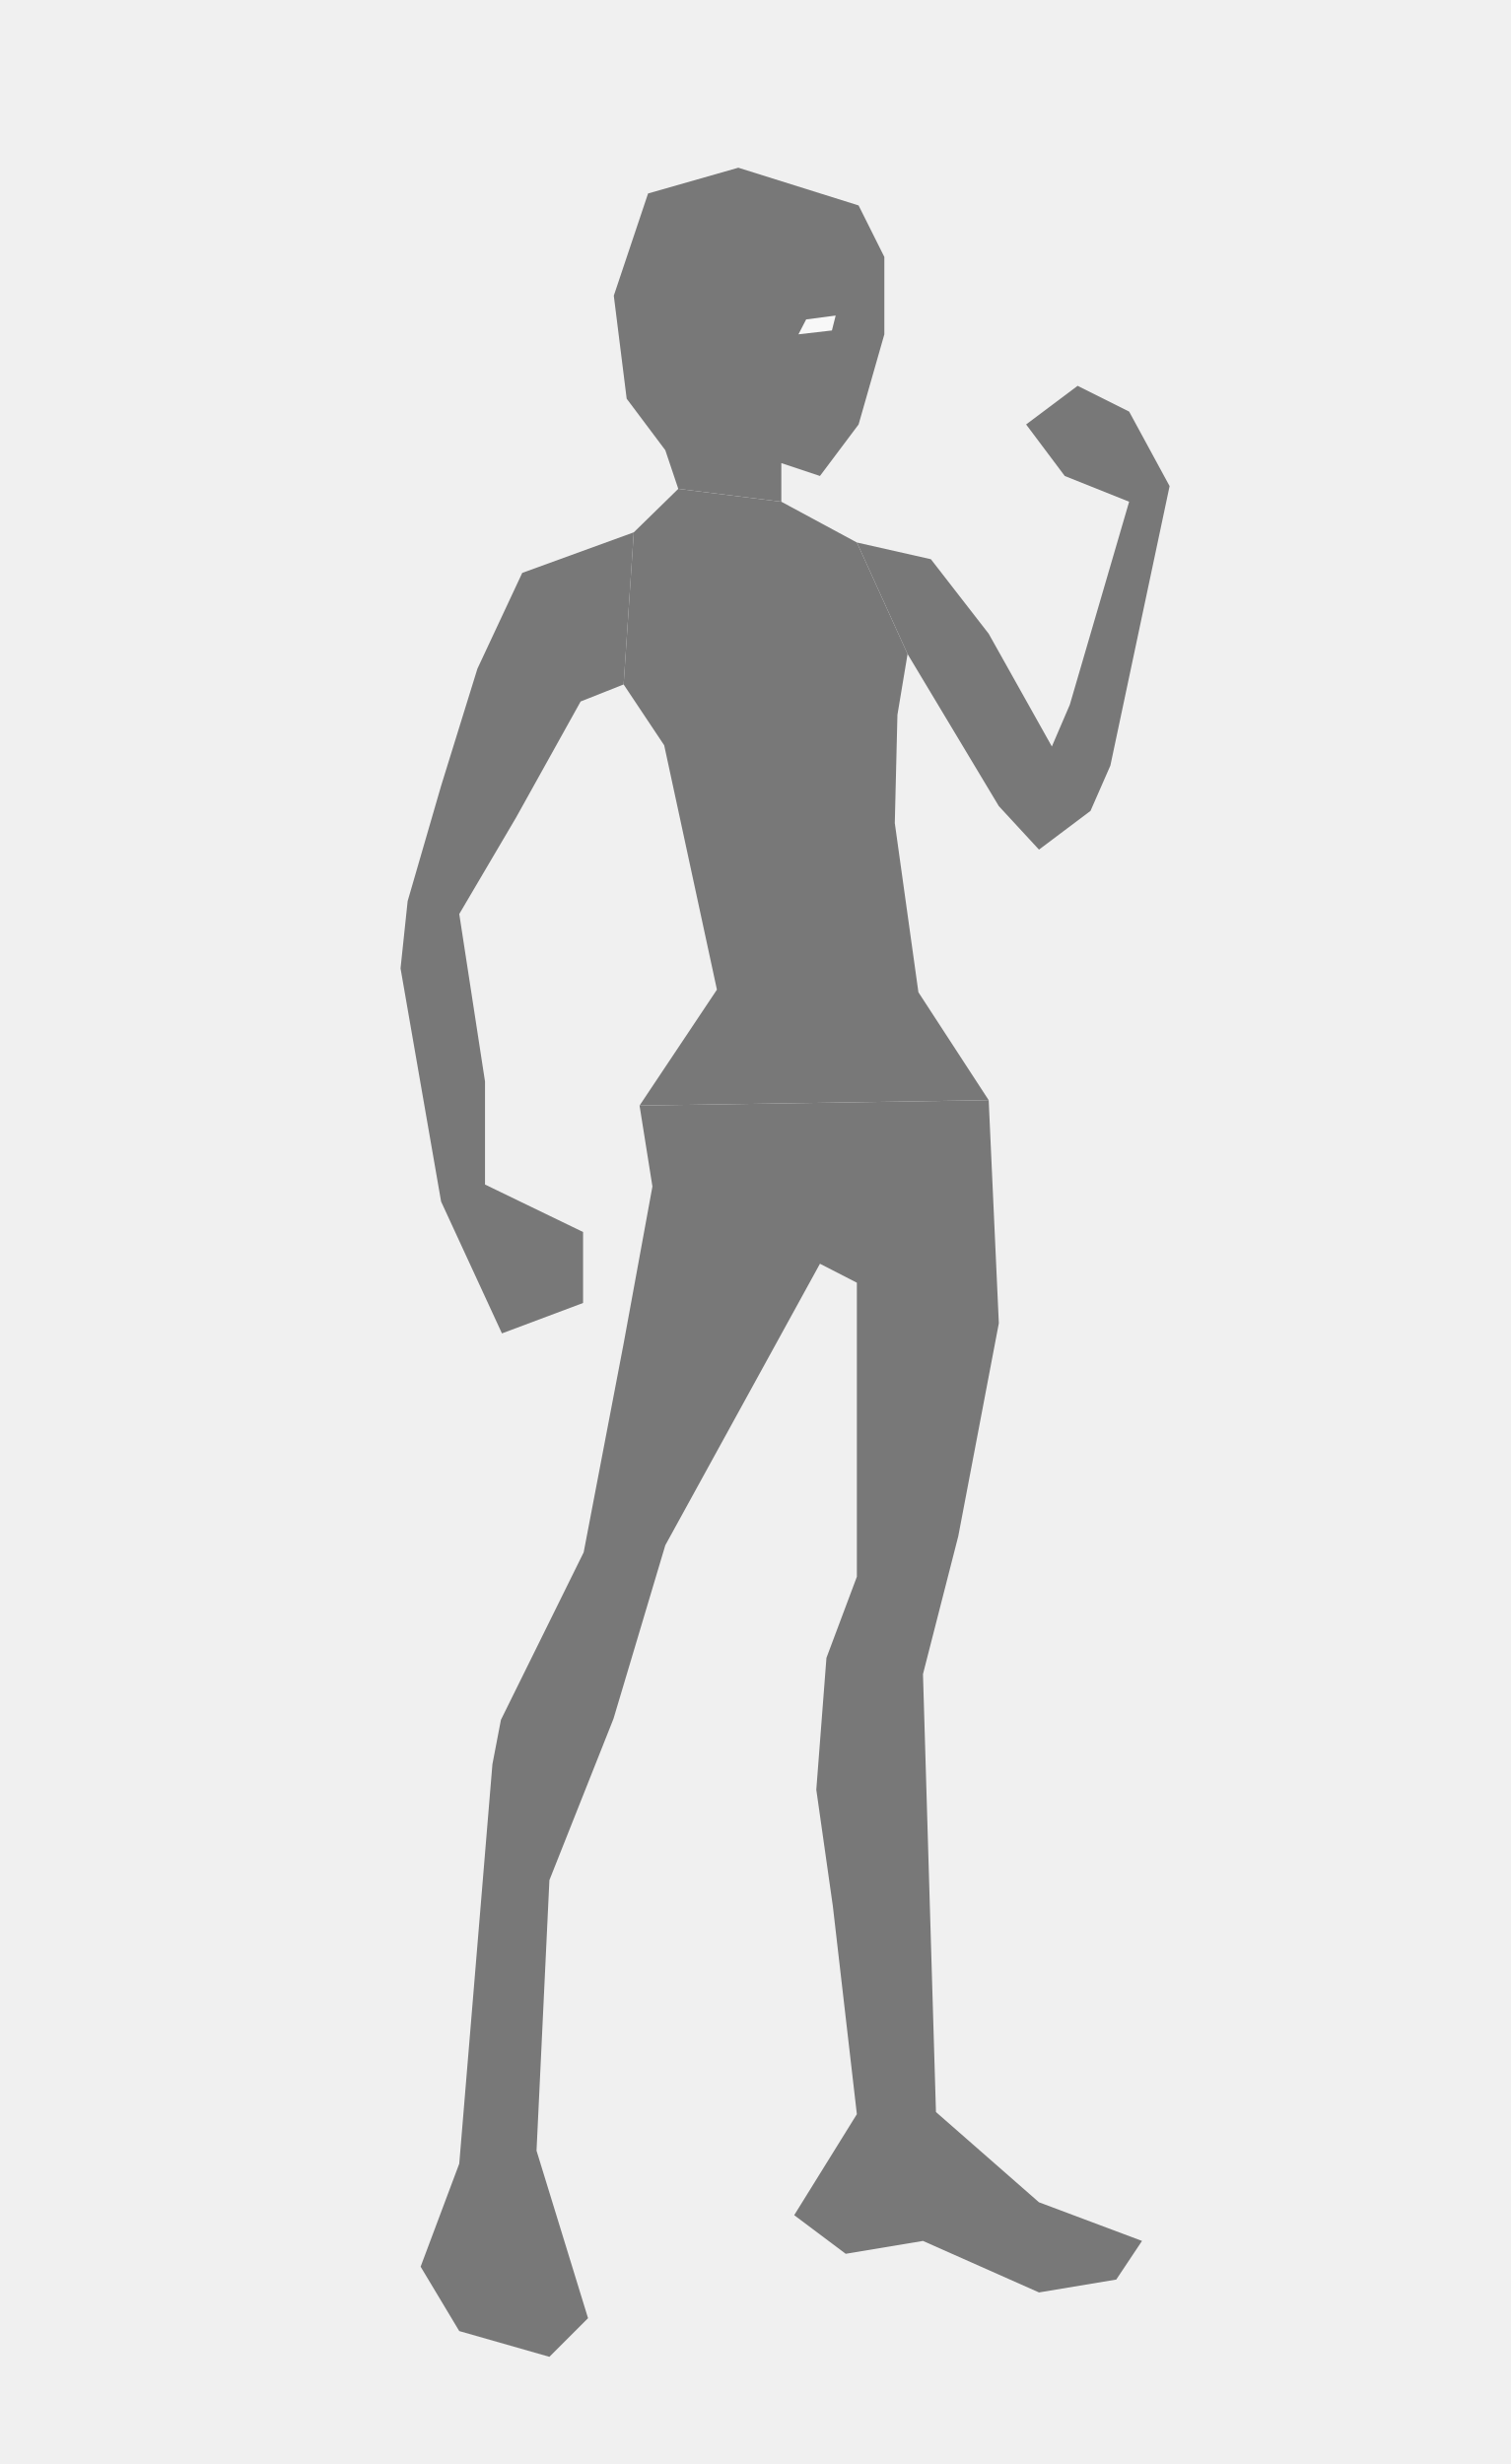
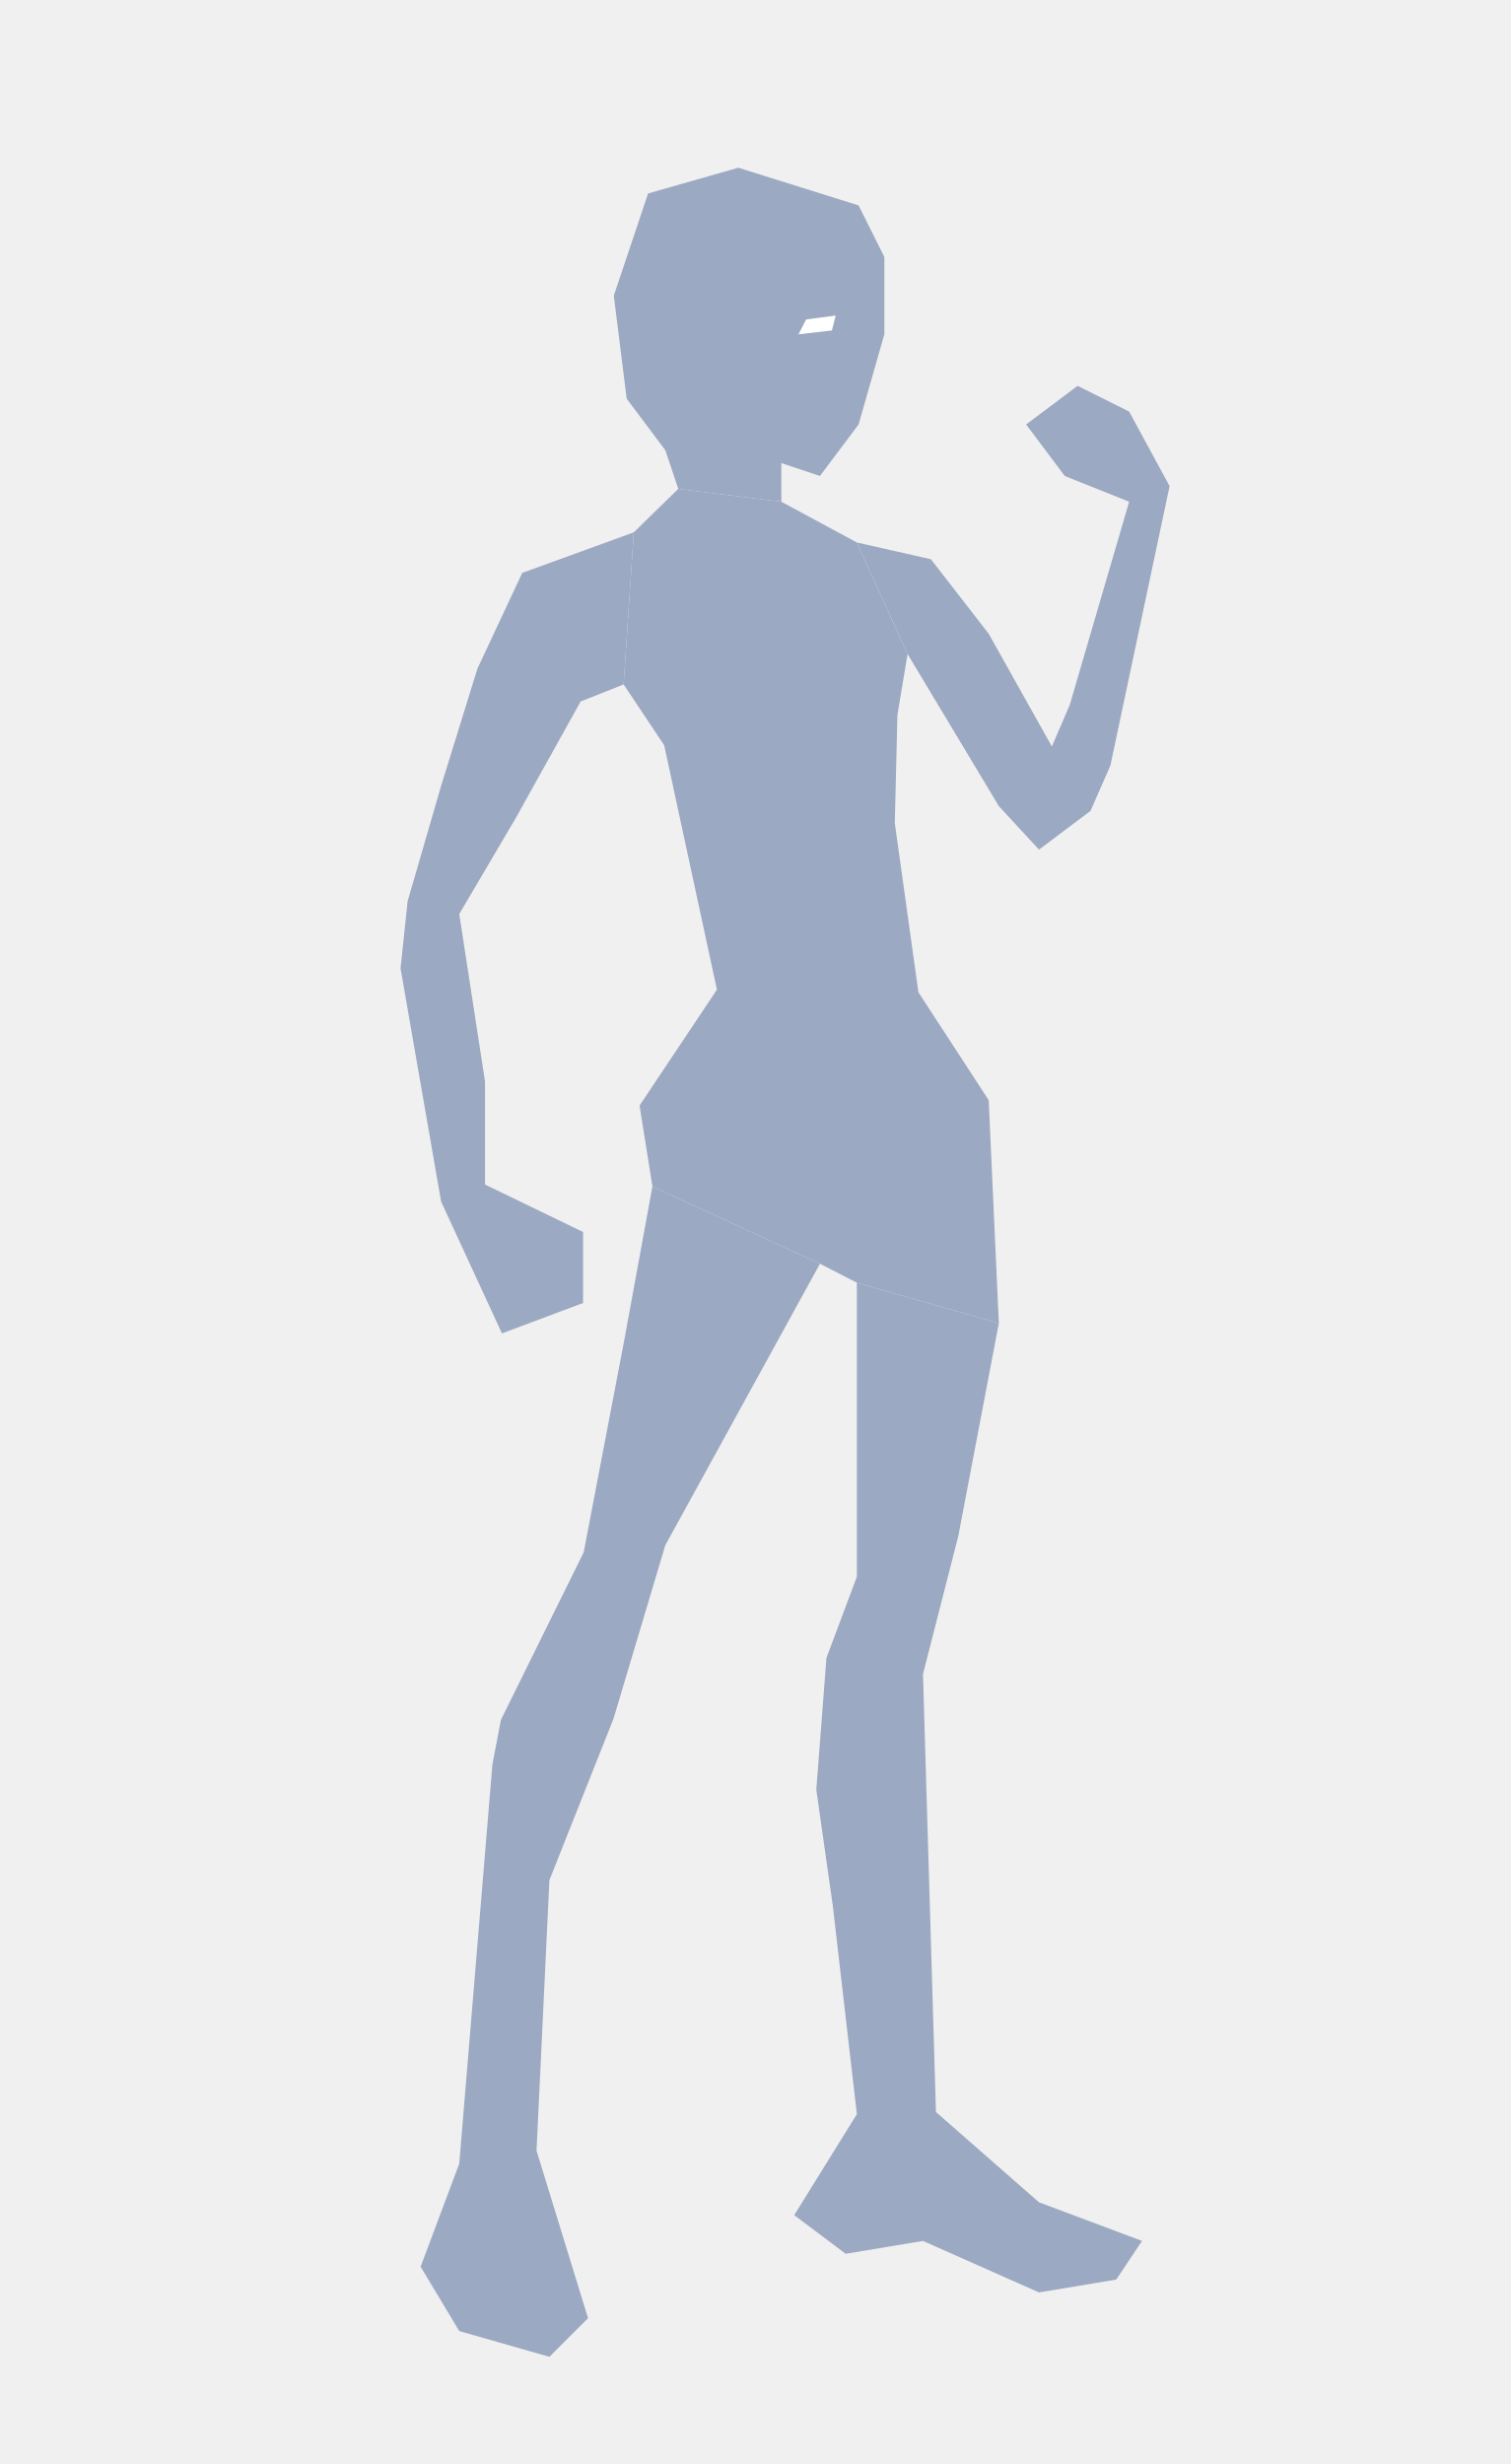
- <svg xmlns="http://www.w3.org/2000/svg" viewBox="0 0 149 243">
+ <svg xmlns="http://www.w3.org/2000/svg" id="_00000" data-name="00000" viewBox="0 0 149 243">
  <defs>
-     <style>.cls-1{opacity:0.5;}.cls-3{fill:#fff;}</style>
+     <style>.cls-1{fill:#9ca9c2;}.cls-2{fill:#fff;}</style>
  </defs>
-   <g id="_0_0_0_0_0" data-name="0 0 0 0 0" class="cls-1">
-     <polygon class="cls-2" points="63.07 109.03 64.34 117.01 61.5 132.5 57.56 153.09 49.4 169.61 48.56 173.99 45.29 213.38 41.48 223.54 45.29 229.89 54.18 232.43 57.99 228.62 52.91 212.1 54.18 185.42 60.5 169.5 65.61 152.39 80.86 124.63 84.5 126.5 84.5 155.5 81.5 163.5 80.5 176.5 82.13 187.97 84.5 208.5 78.32 218.46 83.4 222.27 91.02 221 102.46 226.08 110.08 224.81 112.62 221 102.46 217.19 92.3 208.29 91.02 165.1 94.5 151.5 98.5 130.5 97.5 108.5 63.07 109.03" />
-     <polygon class="cls-2" points="61.5 67.5 57.26 69.18 50.9 80.61 45.29 90.14 47.83 106.66 47.83 116.82 57.5 121.5 57.5 128.5 49.5 131.5 43.5 118.5 39.5 95.5 40.2 88.87 43.5 77.5 47.08 65.95 51.5 56.5 62.5 52.5 61.5 67.5" />
-     <polygon class="cls-2" points="89.5 64.5 98.5 79.5 102.46 83.79 107.54 79.97 109.5 75.5 115.34 47.94 111.35 40.59 106.27 38.05 101.19 41.86 105 46.94 111.35 49.48 105.5 69.5 103.73 73.62 97.5 62.5 91.8 55.15 84.5 53.5 89.5 64.5" />
-     <polygon class="cls-2" points="66.89 48.21 62.5 52.5 61.5 67.5 65.5 73.5 70.7 97.6 63.07 109.03 97.5 108.5 90.57 97.86 88.24 81.17 88.5 70.5 89.5 64.5 84.5 53.5 77.05 49.48 66.89 48.21" />
-     <polygon class="cls-2" points="66.89 48.21 65.61 44.4 61.8 39.32 60.53 29.16 63.91 19.08 72.81 16.54 84.67 20.26 87.21 25.34 87.21 32.97 84.67 41.86 80.86 46.94 77.05 45.67 77.05 49.48 66.89 48.21" />
-     <polygon class="cls-3" points="82.04 32.59 82.41 31.12 79.5 31.5 78.74 32.97 82.04 32.59" />
-   </g>
+   <polygon class="cls-1" points="61.5 67.5 57.26 69.18 50.9 80.61 45.29 90.14 47.83 106.66 47.83 116.82 57.5 121.5 57.5 128.5 49.5 131.5 43.5 118.5 39.5 95.5 40.2 88.87 43.5 77.5 47.08 65.95 51.5 56.5 62.5 52.5 61.5 67.5" />
+   <polygon class="cls-1" points="89.5 64.5 98.5 79.5 102.46 83.79 107.54 79.97 109.5 75.5 115.34 47.94 111.35 40.59 106.27 38.05 101.19 41.86 105 46.94 111.35 49.48 105.5 69.5 103.73 73.62 97.5 62.5 91.8 55.15 84.5 53.5 89.5 64.5" />
+   <polygon class="cls-1" points="80.86 124.63 65.61 152.39 60.5 169.5 54.18 185.42 52.91 212.1 57.99 228.62 54.18 232.43 45.29 229.89 41.48 223.54 45.29 213.38 48.56 173.99 49.4 169.61 57.56 153.09 61.5 132.5 64.34 117.01 80.86 124.63" />
+   <polygon class="cls-1" points="98.5 130.5 97.5 108.5 90.57 97.86 88.24 81.17 88.5 70.5 89.5 64.5 84.5 53.5 77.05 49.48 66.89 48.21 62.5 52.5 61.5 67.5 65.5 73.5 70.7 97.6 63.07 109.03 64.34 117.01 80.86 124.63 84.5 126.5 98.5 130.5" />
+   <polygon class="cls-1" points="98.5 130.5 94.5 151.5 91.02 165.1 92.3 208.29 102.46 217.19 112.62 221 110.08 224.81 102.46 226.08 91.02 221 83.4 222.27 78.32 218.46 84.5 208.5 82.13 187.97 80.5 176.5 81.5 163.5 84.5 155.5 84.5 126.5 98.5 130.5" />
+   <polygon class="cls-1" points="77.05 49.48 77.05 45.67 80.86 46.94 84.67 41.86 87.21 32.97 87.21 25.34 84.67 20.26 72.81 16.54 63.91 19.08 60.53 29.16 61.8 39.32 65.61 44.4 66.89 48.21 77.05 49.48" />
+   <polygon class="cls-2" points="82.04 32.59 82.41 31.12 79.5 31.5 78.74 32.97 82.04 32.59" />
</svg>
